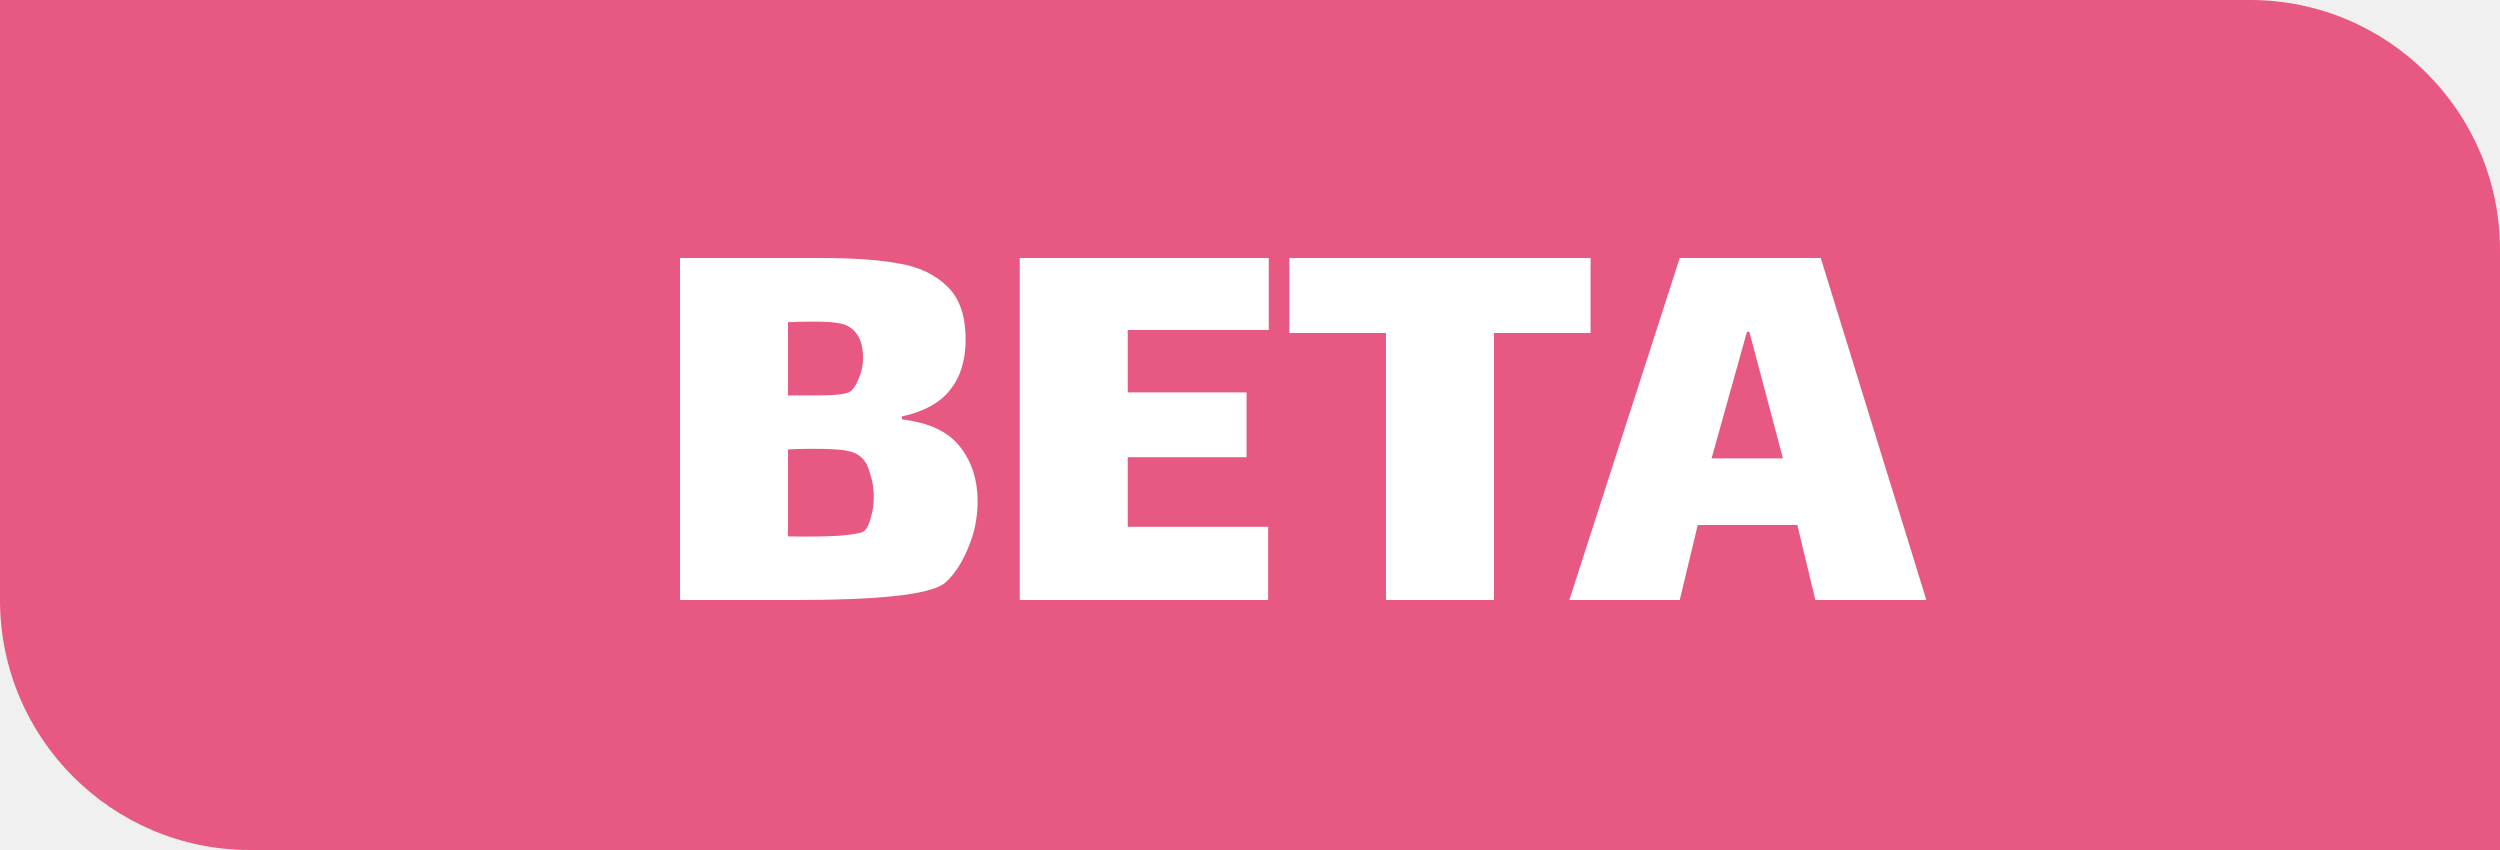
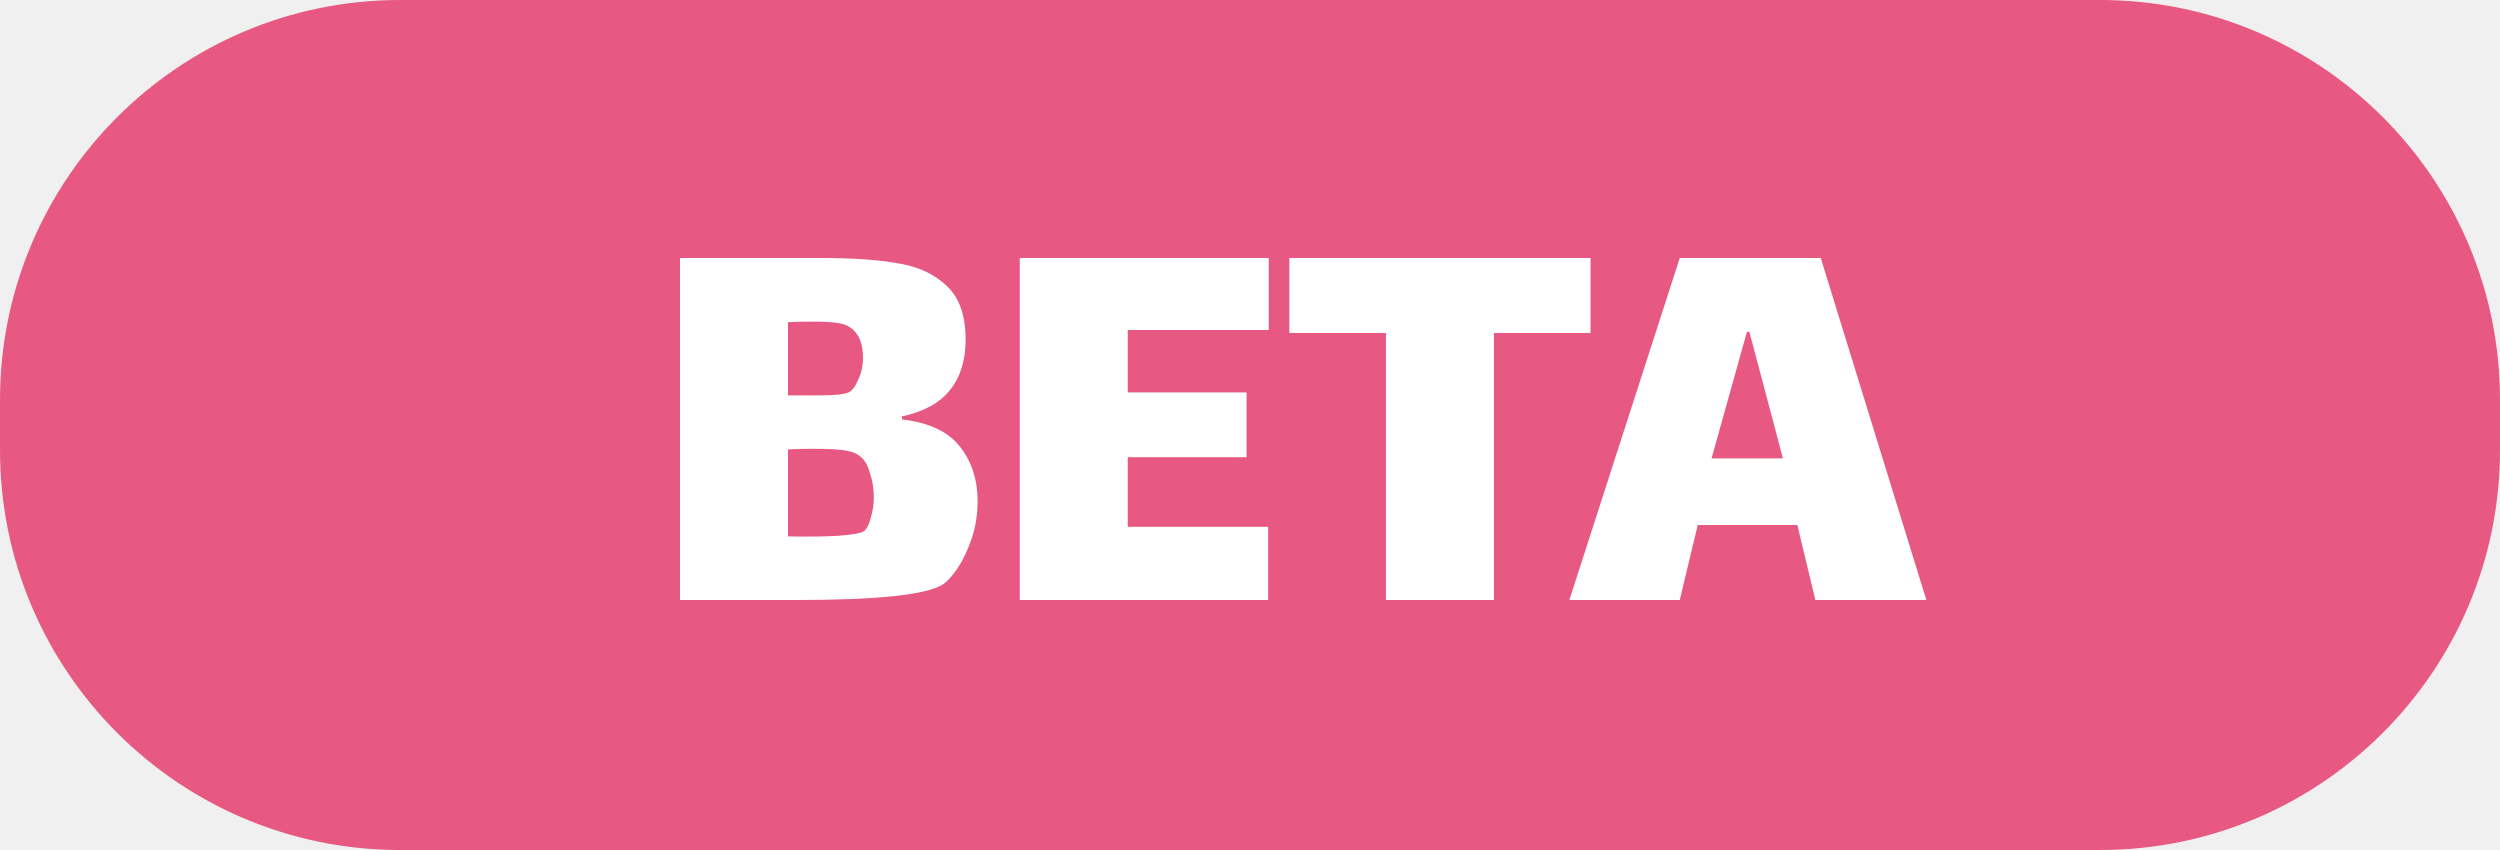
<svg xmlns="http://www.w3.org/2000/svg" width="50" height="17" viewBox="0 0 50 17" fill="none">
-   <path d="M0 0H45C47.761 0 50 2.239 50 5V17H5C2.239 17 0 14.761 0 12V0Z" fill="#E75982" />
+   <rect width="50" height="17" rx="8" fill="#E75982" />
  <path d="M18.04 8.388C18.584 8.452 18.972 8.636 19.204 8.94C19.436 9.236 19.552 9.596 19.552 10.02C19.552 10.284 19.512 10.536 19.432 10.776C19.352 11.008 19.256 11.208 19.144 11.376C19.032 11.536 18.936 11.64 18.856 11.688C18.536 11.896 17.56 12 15.928 12H13.6V5.16H16.42C17.06 5.16 17.576 5.196 17.968 5.268C18.368 5.332 18.692 5.484 18.94 5.724C19.188 5.956 19.312 6.312 19.312 6.792C19.312 7.208 19.208 7.544 19 7.8C18.8 8.056 18.48 8.232 18.04 8.328V8.388ZM17.08 6.612C17 6.532 16.904 6.484 16.792 6.468C16.688 6.444 16.52 6.432 16.288 6.432C16.056 6.432 15.88 6.436 15.76 6.444V7.908H15.88C15.92 7.908 16.088 7.908 16.384 7.908C16.68 7.908 16.876 7.888 16.972 7.848C17.044 7.816 17.108 7.732 17.164 7.596C17.228 7.46 17.26 7.312 17.26 7.152C17.26 6.912 17.2 6.732 17.08 6.612ZM17.284 10.62C17.34 10.572 17.384 10.484 17.416 10.356C17.456 10.22 17.476 10.084 17.476 9.948C17.476 9.78 17.452 9.624 17.404 9.48C17.364 9.328 17.308 9.22 17.236 9.156C17.164 9.084 17.06 9.036 16.924 9.012C16.796 8.988 16.576 8.976 16.264 8.976C16.064 8.976 15.896 8.98 15.76 8.988V10.728C16.136 10.736 16.472 10.732 16.768 10.716C17.064 10.692 17.236 10.66 17.284 10.62ZM20.395 5.16H25.375V6.6H22.555V7.848H24.931V9.144H22.555V10.536H25.363V12H20.395V5.16ZM29.879 12H27.719V6.66H25.787V5.16H31.811V6.66H29.879V12ZM35.947 10.5H33.955L33.595 12H31.387L33.595 5.16H36.415L38.527 12H36.307L35.947 10.5ZM34.939 6.636L34.231 9.168H35.659L34.987 6.636H34.939Z" fill="white" />
</svg>
